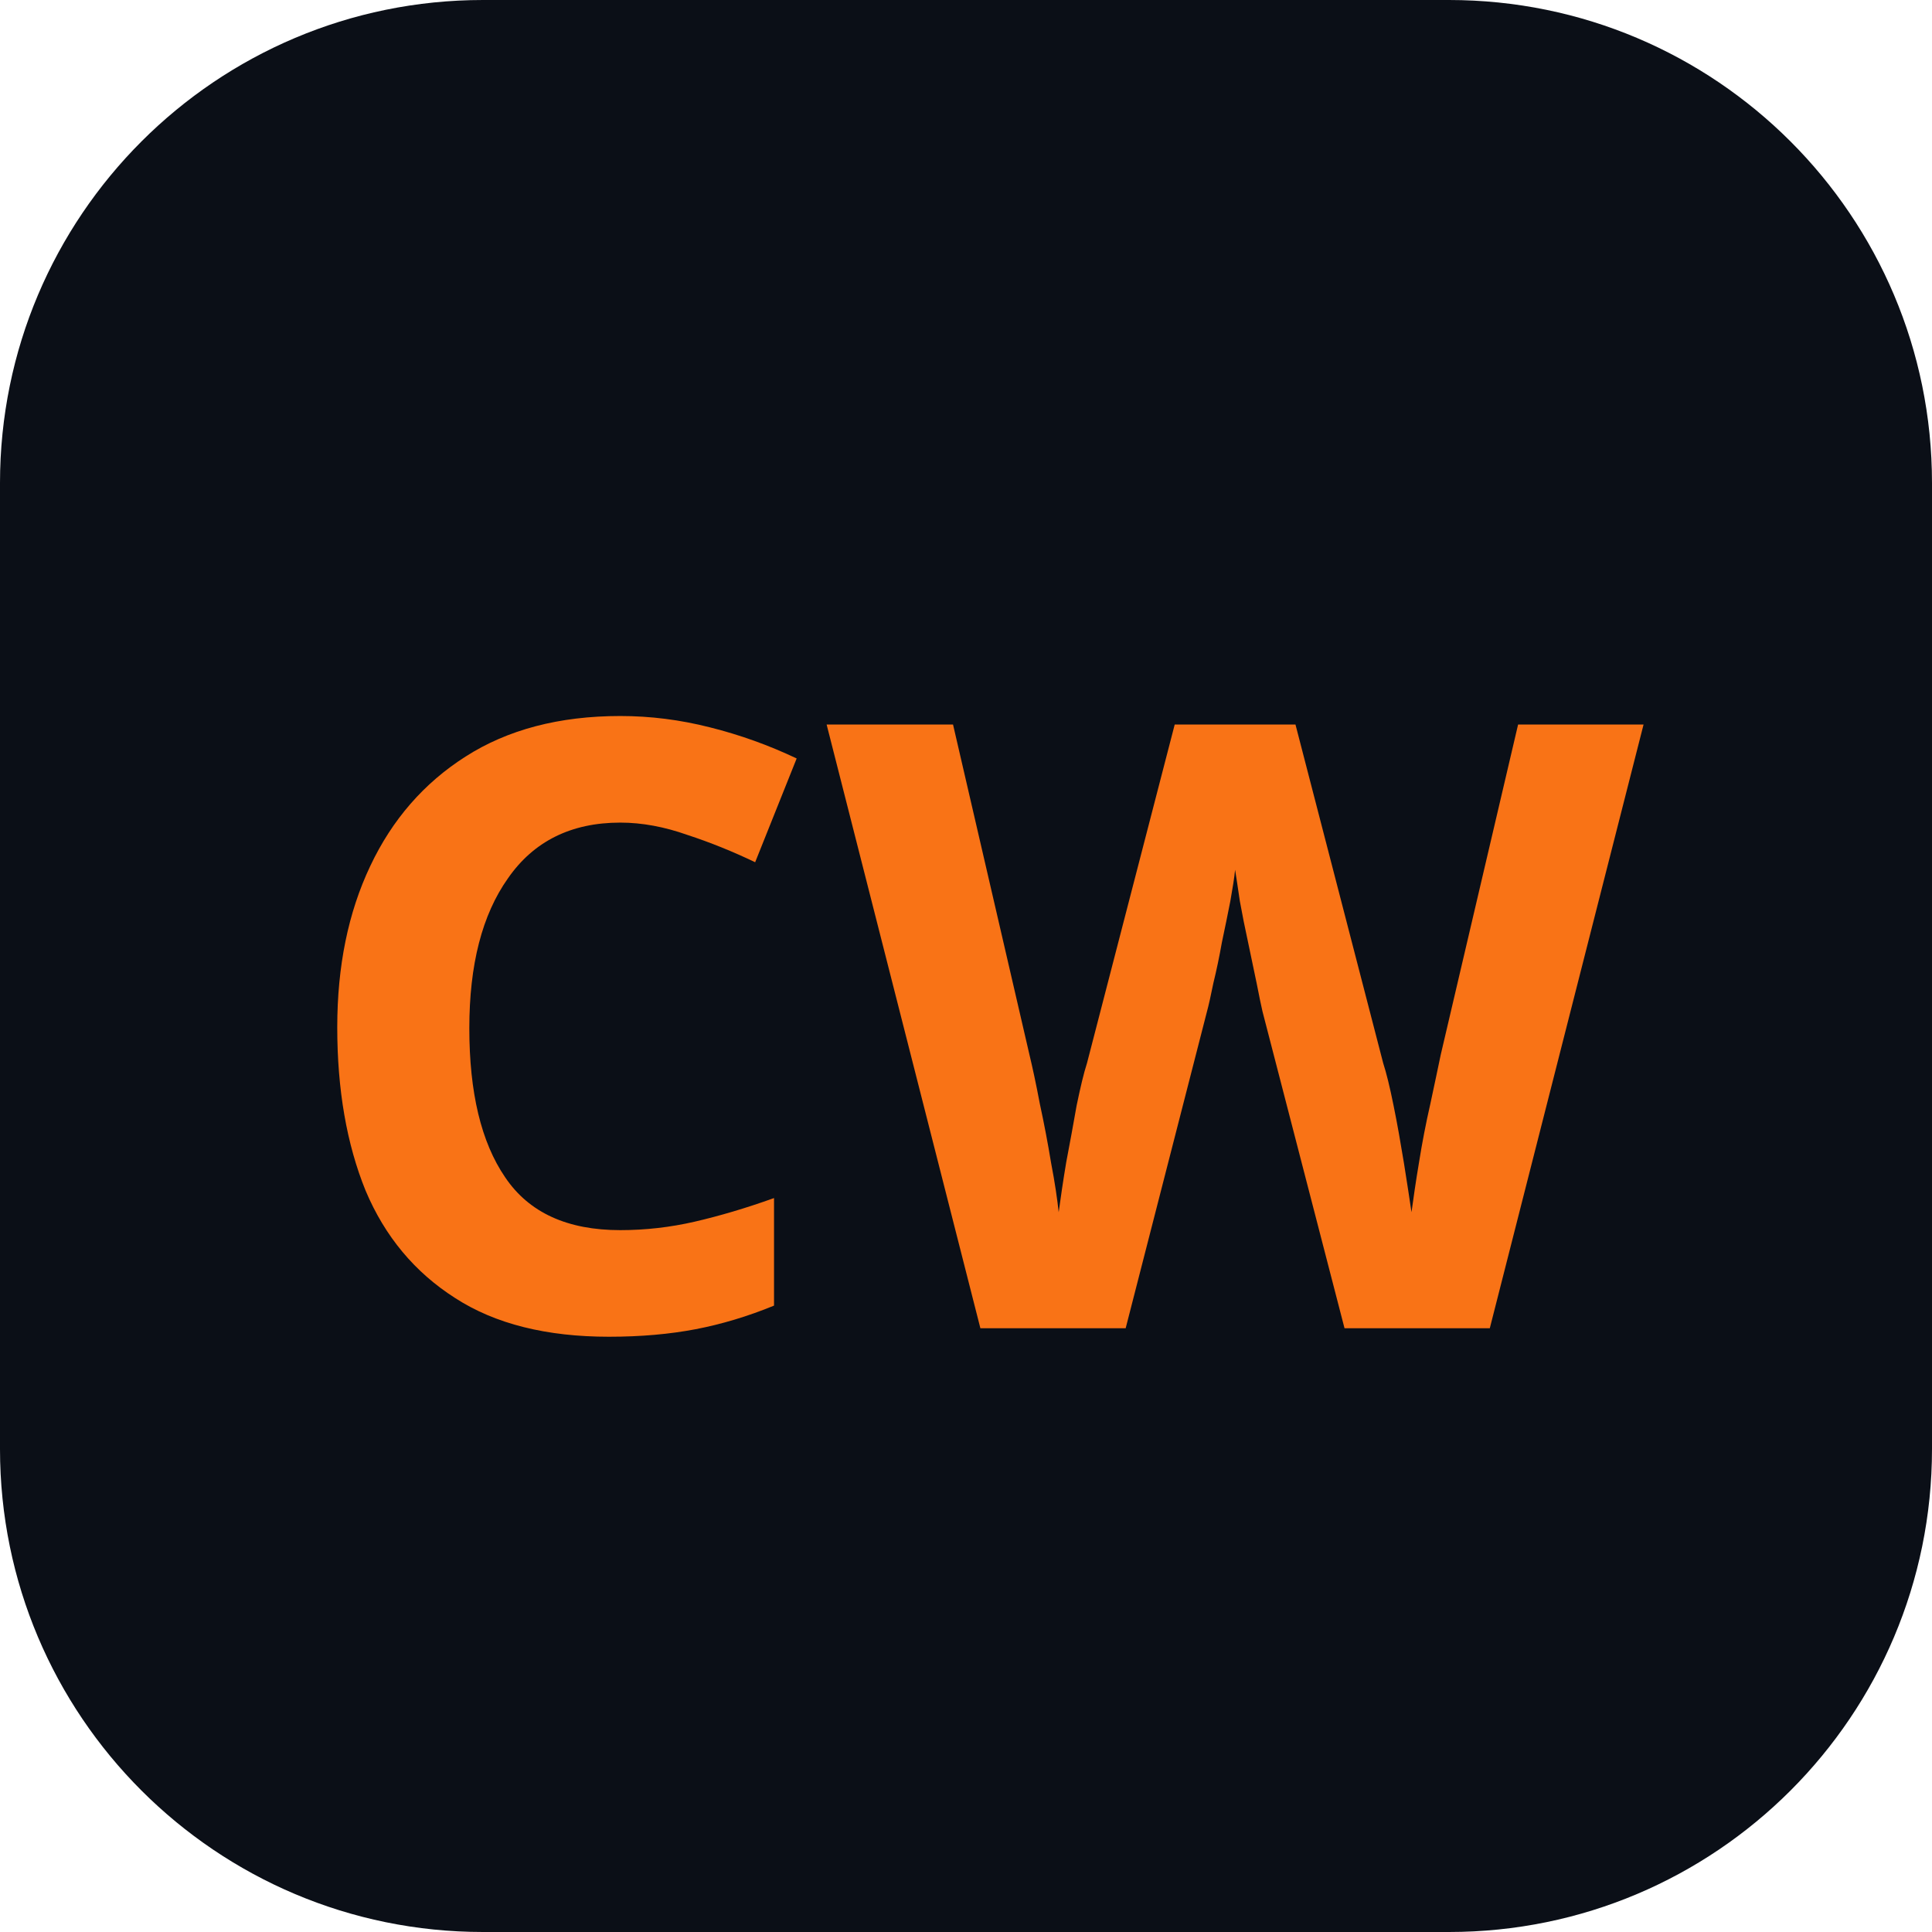
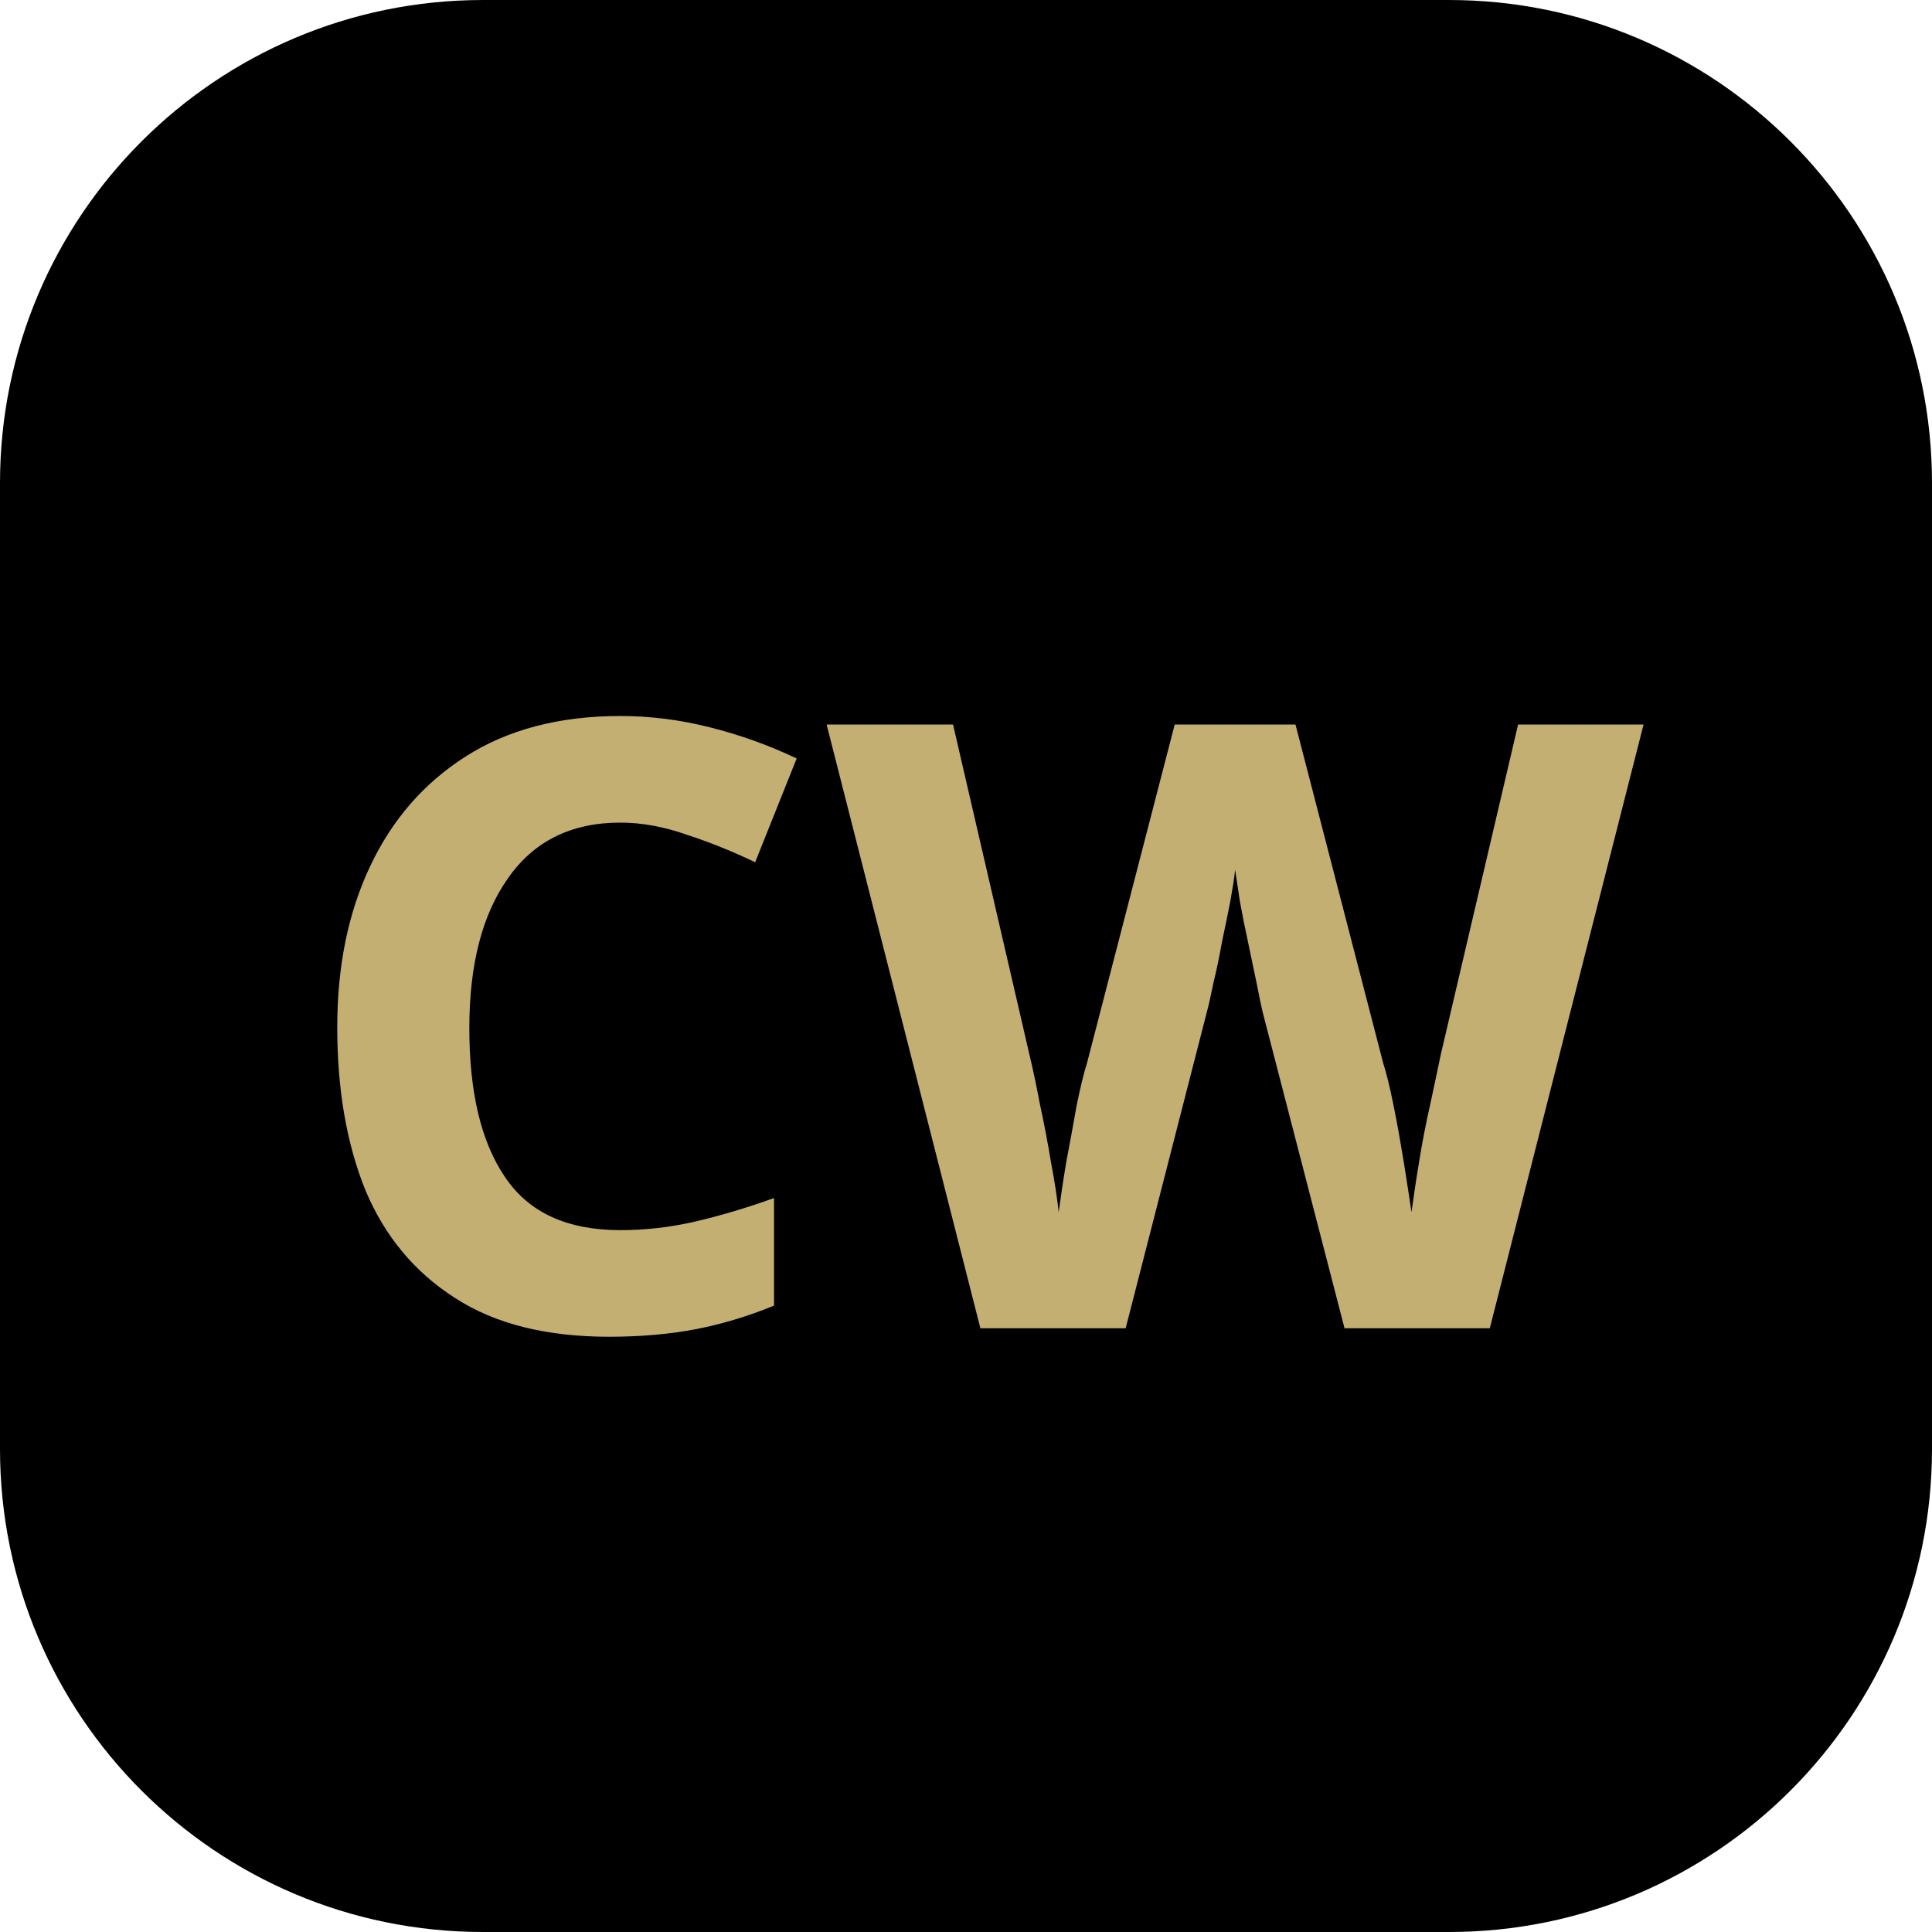
<svg xmlns="http://www.w3.org/2000/svg" viewBox="0 0 32 32" fill="none">
-   <rect width="32" height="32" rx="8" fill="#0b0f17" />
-   <text x="16" y="22" text-anchor="middle" fill="#f97316" font-family="system-ui,sans-serif" font-size="14" font-weight="700">CW</text>
+   <rect width="32" height="32" rx="8" fill="#000000" />
+   <text x="16" y="22" text-anchor="middle" fill="#C4AF73" font-family="system-ui,sans-serif" font-size="14" font-weight="700">CW</text>
</svg>
